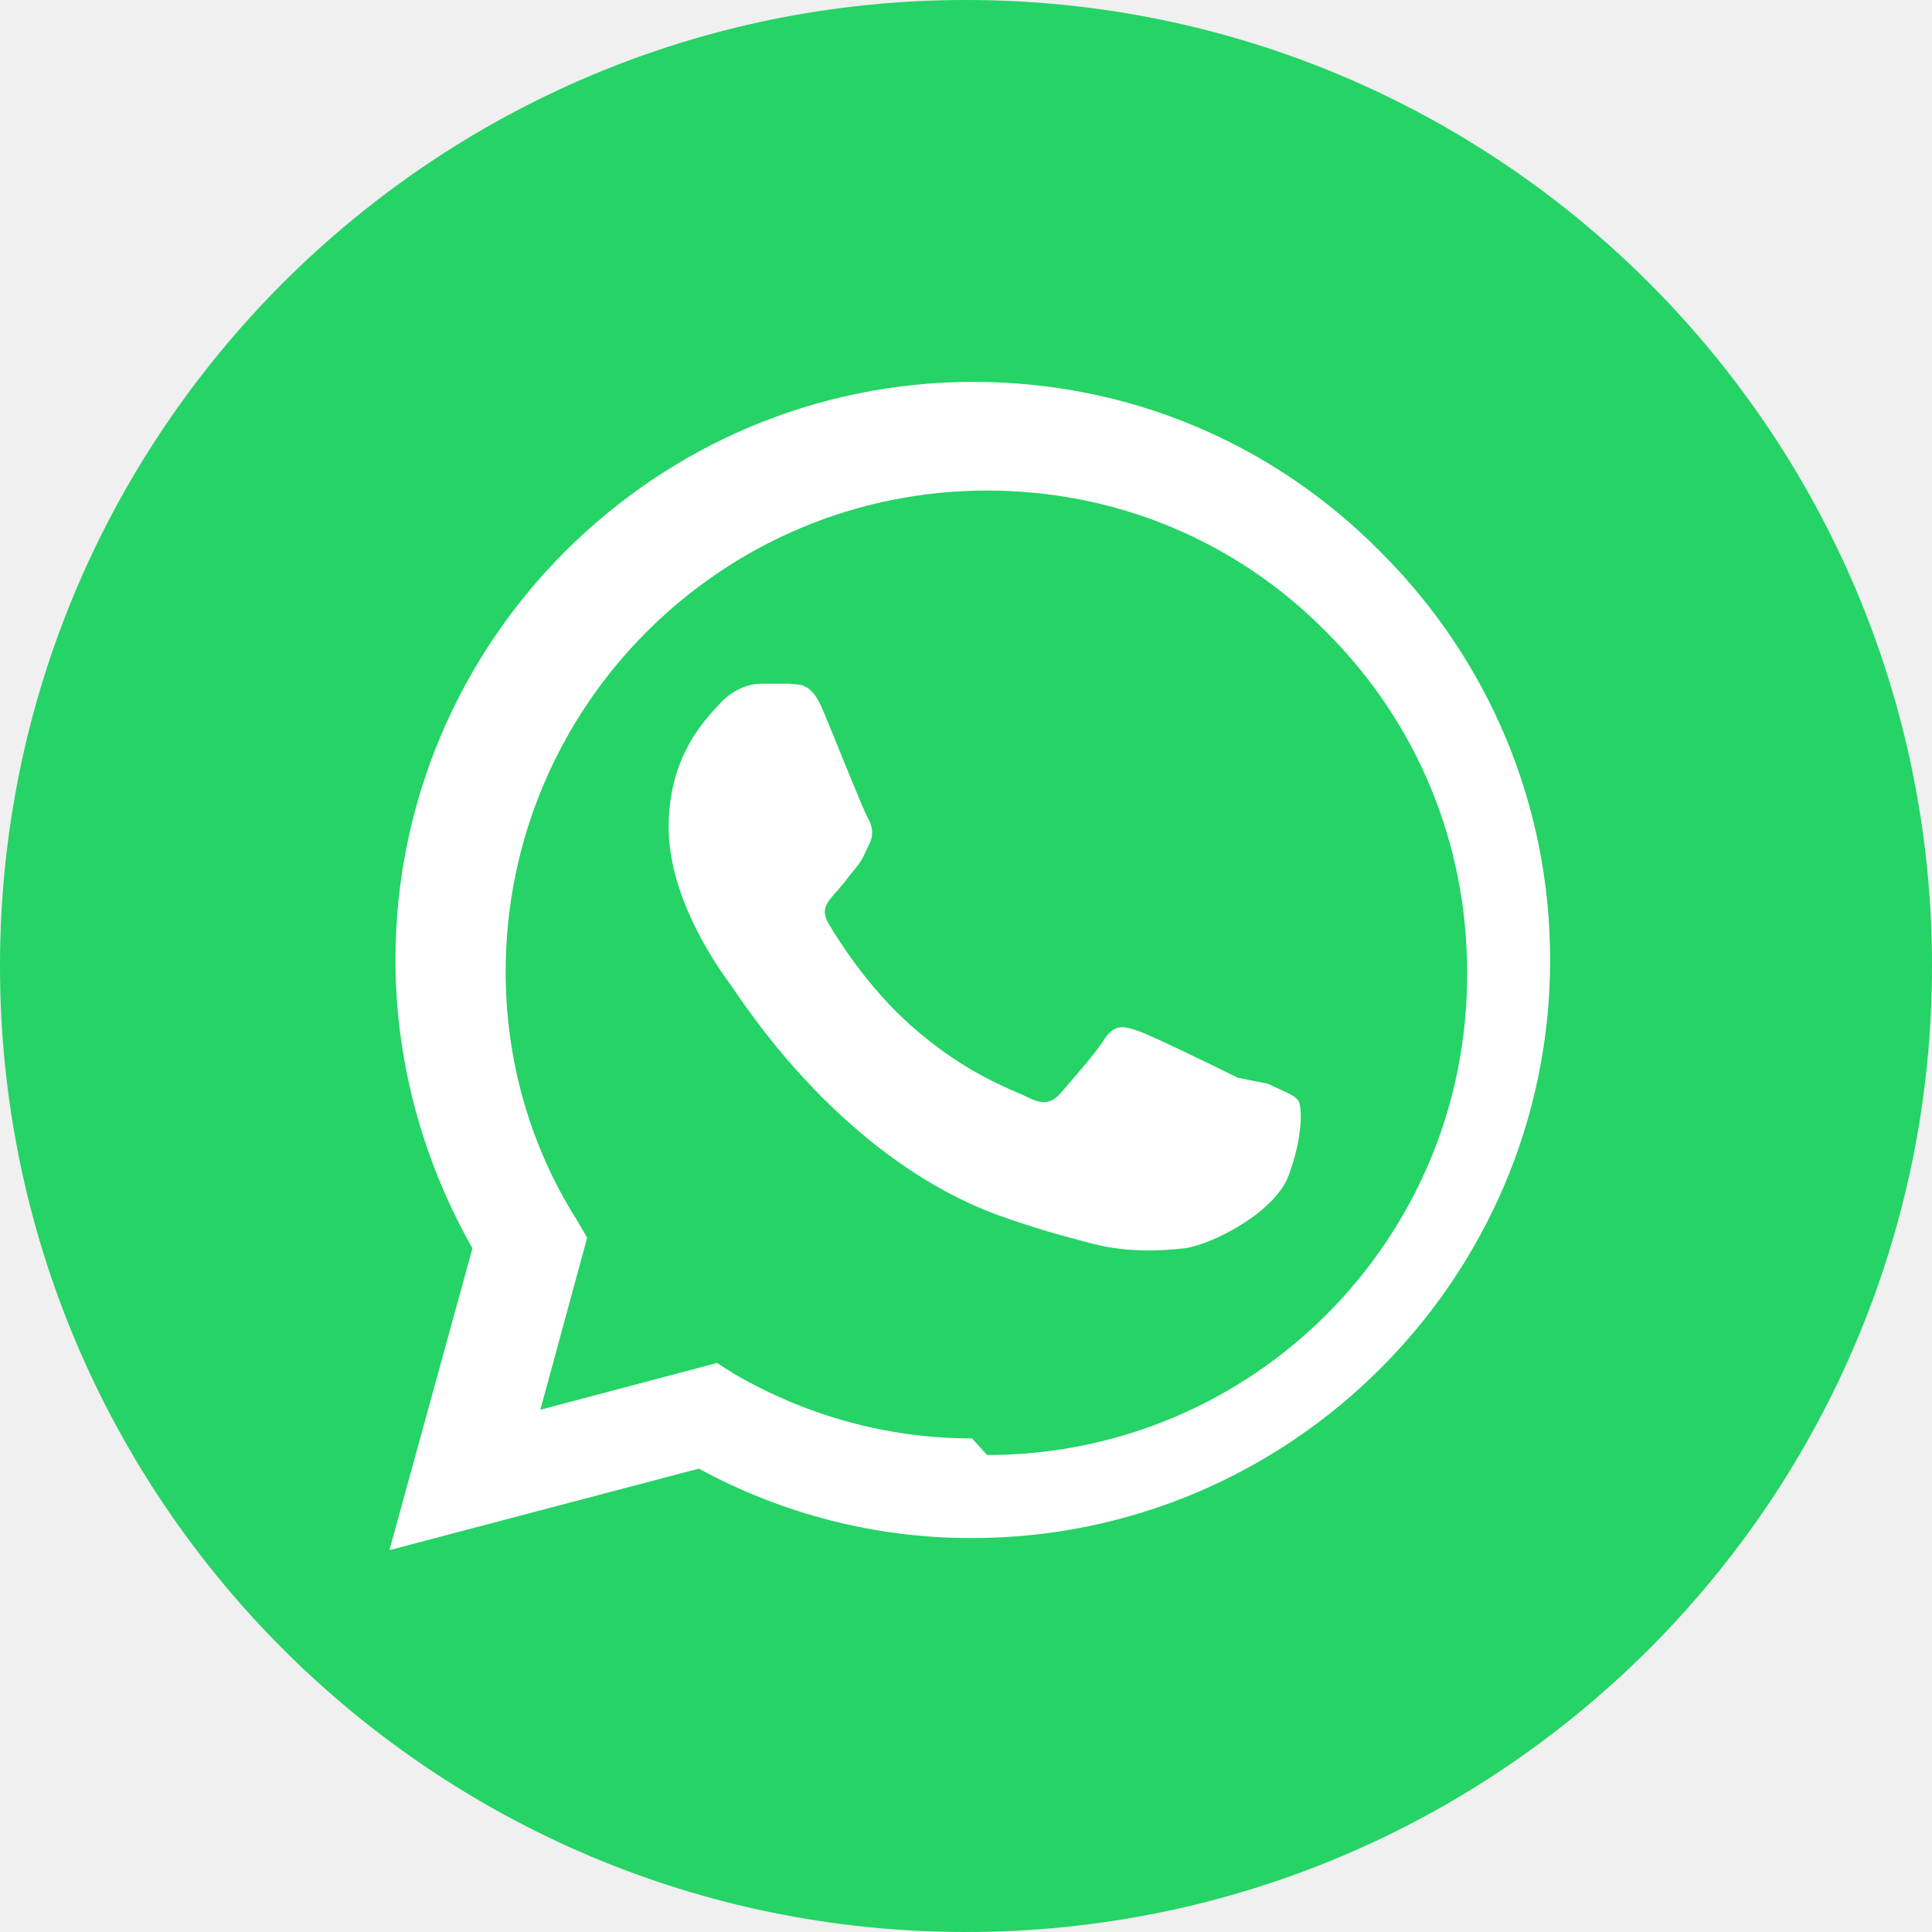
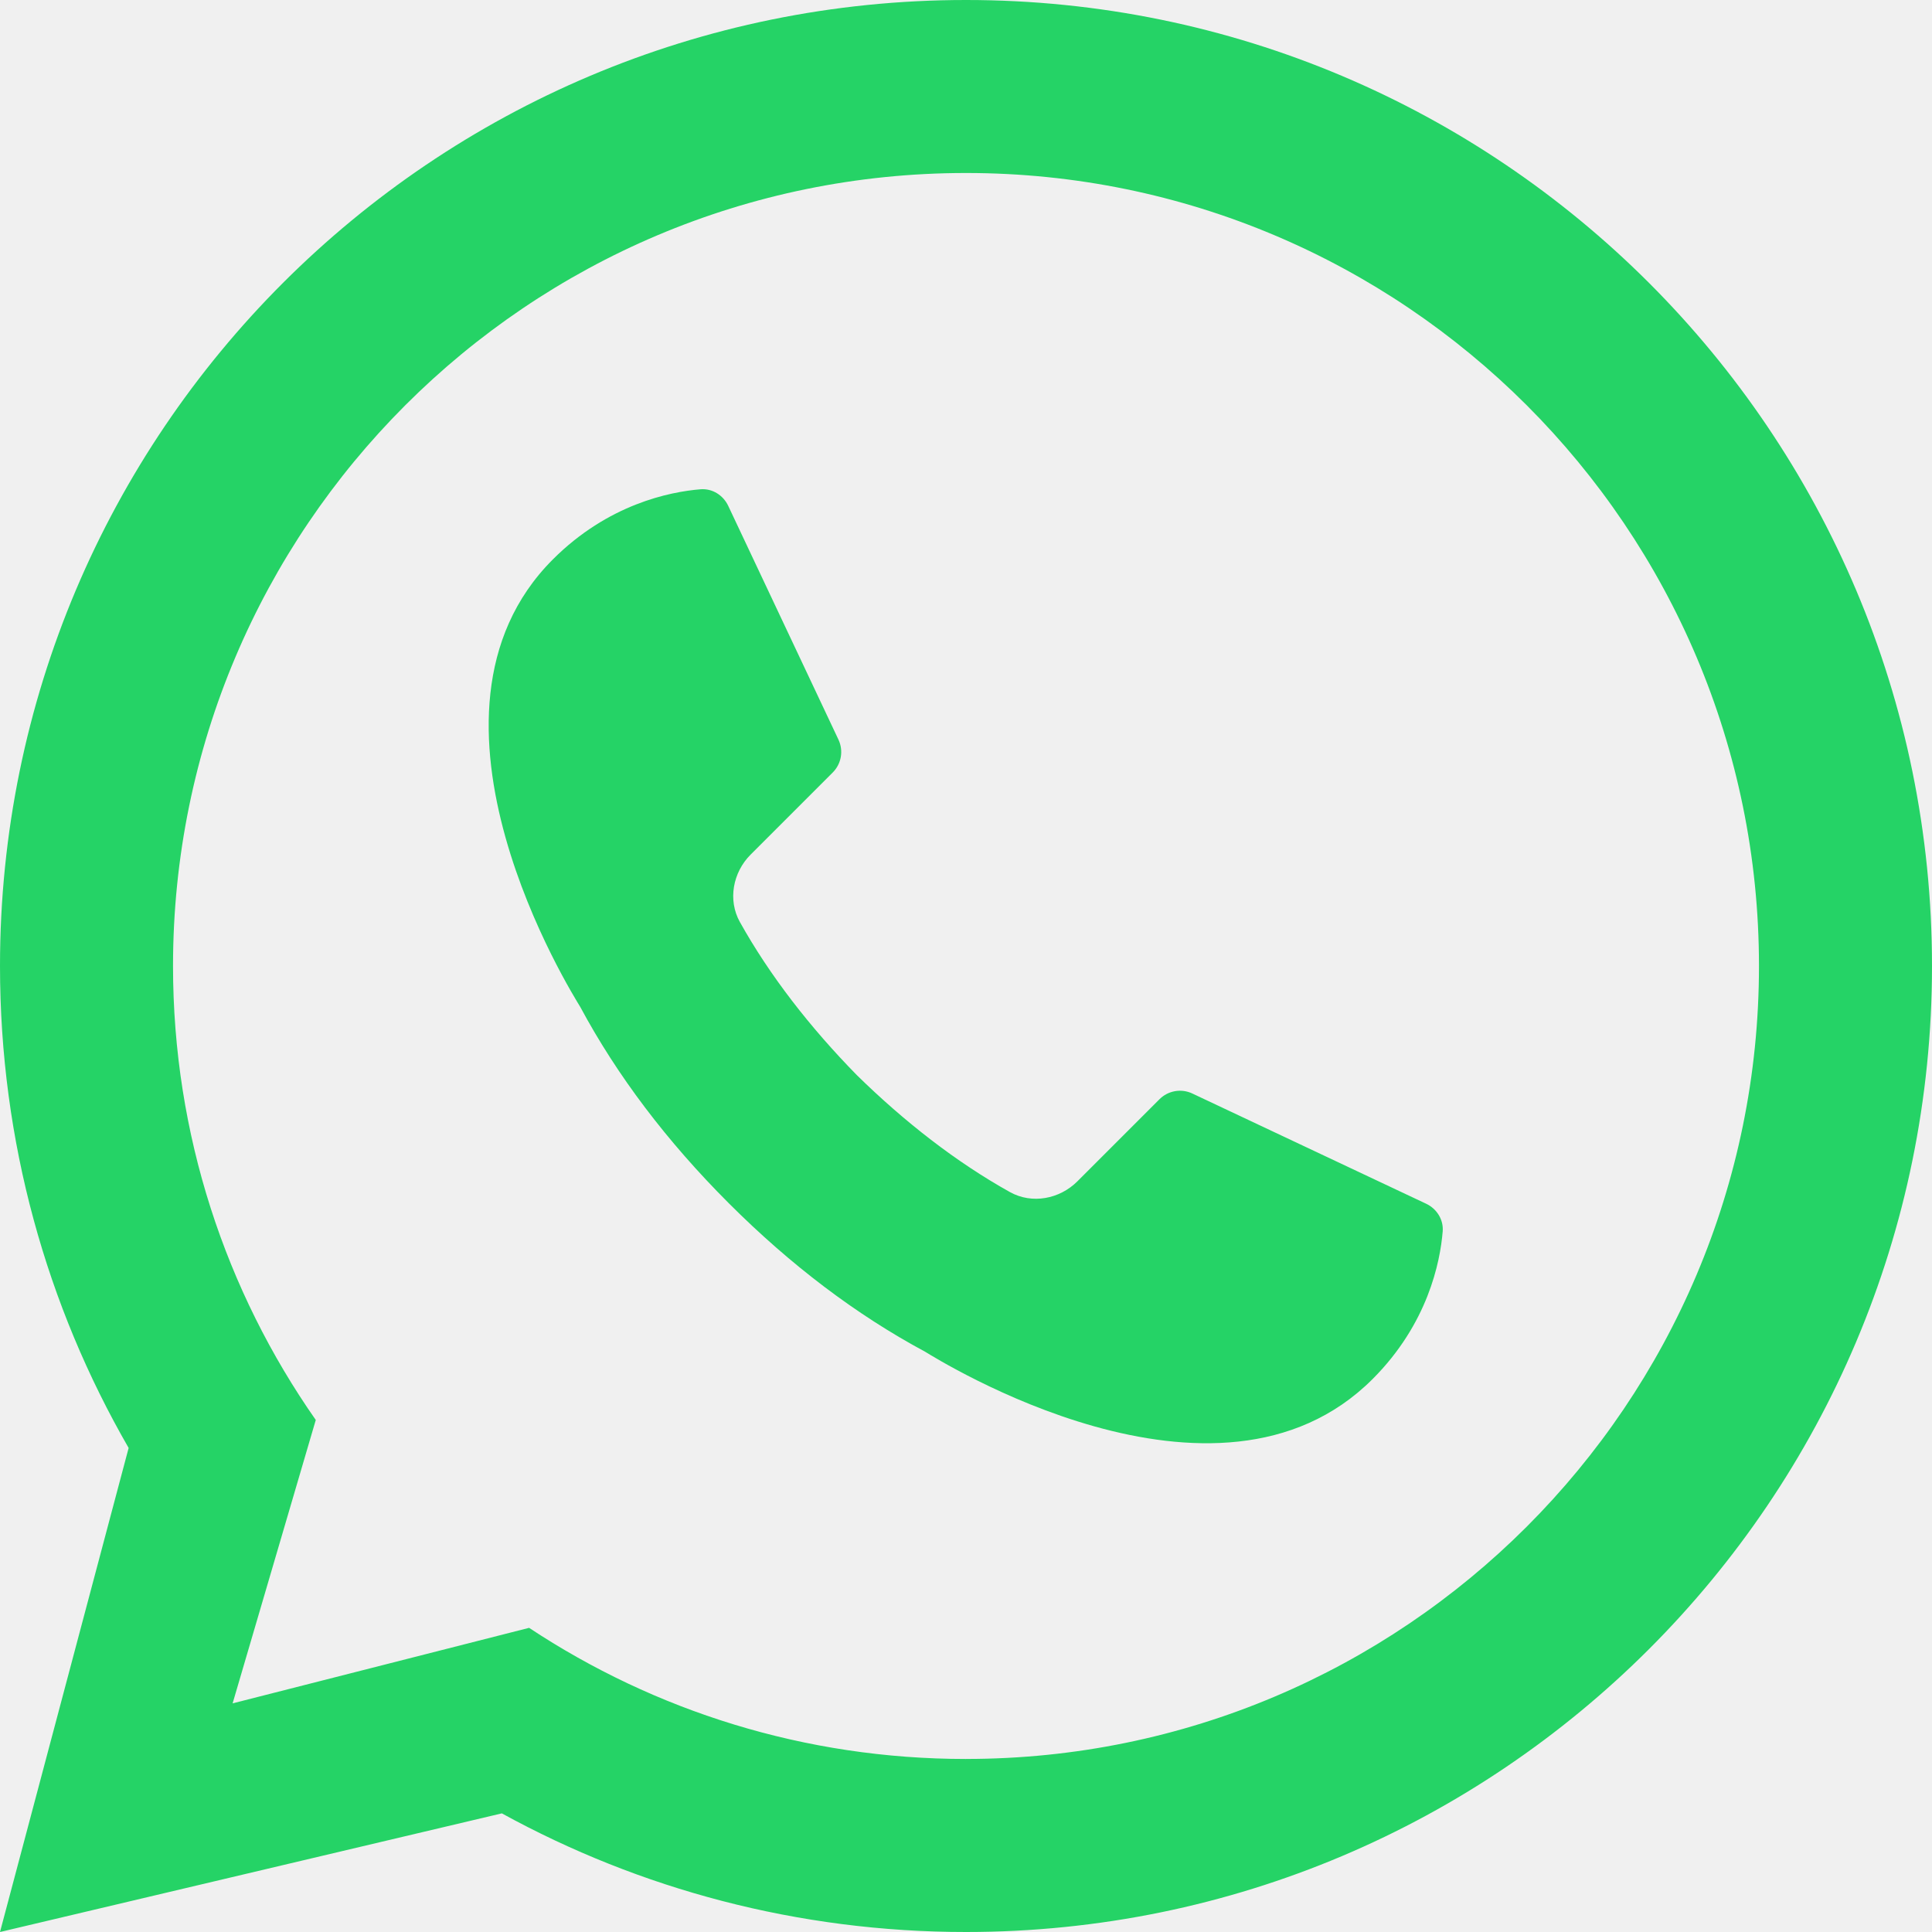
- <svg xmlns="http://www.w3.org/2000/svg" width="128" height="128" viewBox="0 0 128 128">
-   <circle cx="64" cy="64" r="64" fill="#25D366" />
-   <path fill="#FFF" d="M91.5 36.6C84.3 29.3 74.7 25.3 64.5 25.3c-21.1 0-38.3 17.2-38.3 38.3 0 6.7 1.8 13.3 5.1 19.1L25.8 102.7l20.5-5.4c5.5 3 11.7 4.6 18 4.6h.1c21.1 0 38.3-17.2 38.3-38.3 0-10.2-4-19.8-11.2-27zM64.4 95.3c-5.6 0-11-1.5-15.8-4.3l-1.1-.7-11.7 3.1 3.1-11.4-.7-1.2c-3.1-4.9-4.7-10.6-4.7-16.4 0-17.6 14.3-31.9 31.9-31.9 8.5 0 16.5 3.3 22.5 9.4 6 6 9.3 14 9.3 22.5.1 17.7-14.2 32-31.8 32zm17.6-23.9c-1-.5-5.7-2.8-6.6-3.1-.9-.3-1.5-.5-2.2.5-.6 1-2.5 3.1-3 3.7-.6.6-1.1.7-2.1.2-1-.5-4.1-1.5-7.8-4.8-2.9-2.6-4.8-5.7-5.4-6.7-.6-1 0-1.5.4-2 .4-.4.9-1.1 1.4-1.7.5-.6.6-1 .9-1.6.3-.6.2-1.2-.1-1.7-.3-.5-2.2-5.3-3-7.2-.8-1.9-1.6-1.6-2.2-1.7-.6 0-1.2 0-1.9 0s-1.7.3-2.6 1.2c-.9 1-3.5 3.4-3.5 8.3 0 4.9 3.5 9.6 4 10.3.5.6 7 11.4 17.8 15.4 2.5.9 4.4 1.4 5.9 1.8 2.5.7 4.7.6 6.5.4 2-.3 6.1-2.5 6.9-4.9.9-2.4.9-4.5.6-4.9-.3-.4-1-.6-2-1.1z" />
+ <svg xmlns="http://www.w3.org/2000/svg" id="Layer_1" data-name="Layer 1" viewBox="0 0 720 720">
+   <defs>
+     <style>
+       .cls-1 {
+         fill: #25d366;
+       }
+     </style>
+   </defs>
+   <path class="cls-1" d="M360,0C161.18,0,0,161.18,0,360c0,65.41,17.45,126.75,47.94,179.61L0,720l187.02-44.21c51.34,28.18,110.28,44.21,172.98,44.21,198.82,0,360-161.18,360-360S558.82,0,360,0ZM360,655.52c-60.17,0-116.13-17.98-162.82-48.87l-110.49,28.14,30.99-105.61c-33.53-47.93-53.2-106.26-53.2-169.19,0-163.21,132.31-295.52,295.52-295.52s295.52,132.31,295.52,295.52-132.31,295.52-295.52,295.52Z" />
+   <path class="cls-1" d="M444.35,407.52l87.1,41.06c4,1.88,6.56,5.94,6.2,10.34-.94,11.46-5.54,34.43-26.13,55.02-58.12,58.12-162.49-7.64-166.74-10.18-25.67-13.79-50.06-32.24-73.19-55.36-23.12-23.12-41.58-47.52-55.37-73.19-2.55-4.24-68.31-108.61-10.18-166.74,20.59-20.59,43.56-25.19,55.02-26.13,4.41-.36,8.46,2.2,10.34,6.2l41.07,87.1c1.94,4.12,1.09,9.02-2.13,12.24l-30.61,30.61c-6.62,6.62-8.56,16.93-4,25.11,11.17,20.03,26.19,39.32,43.59,57.07,17.75,17.4,37.04,32.43,57.07,43.59,8.18,4.56,18.48,2.62,25.11-4l30.61-30.61c3.22-3.22,8.12-4.08,12.24-2.13Z" />
</svg>
